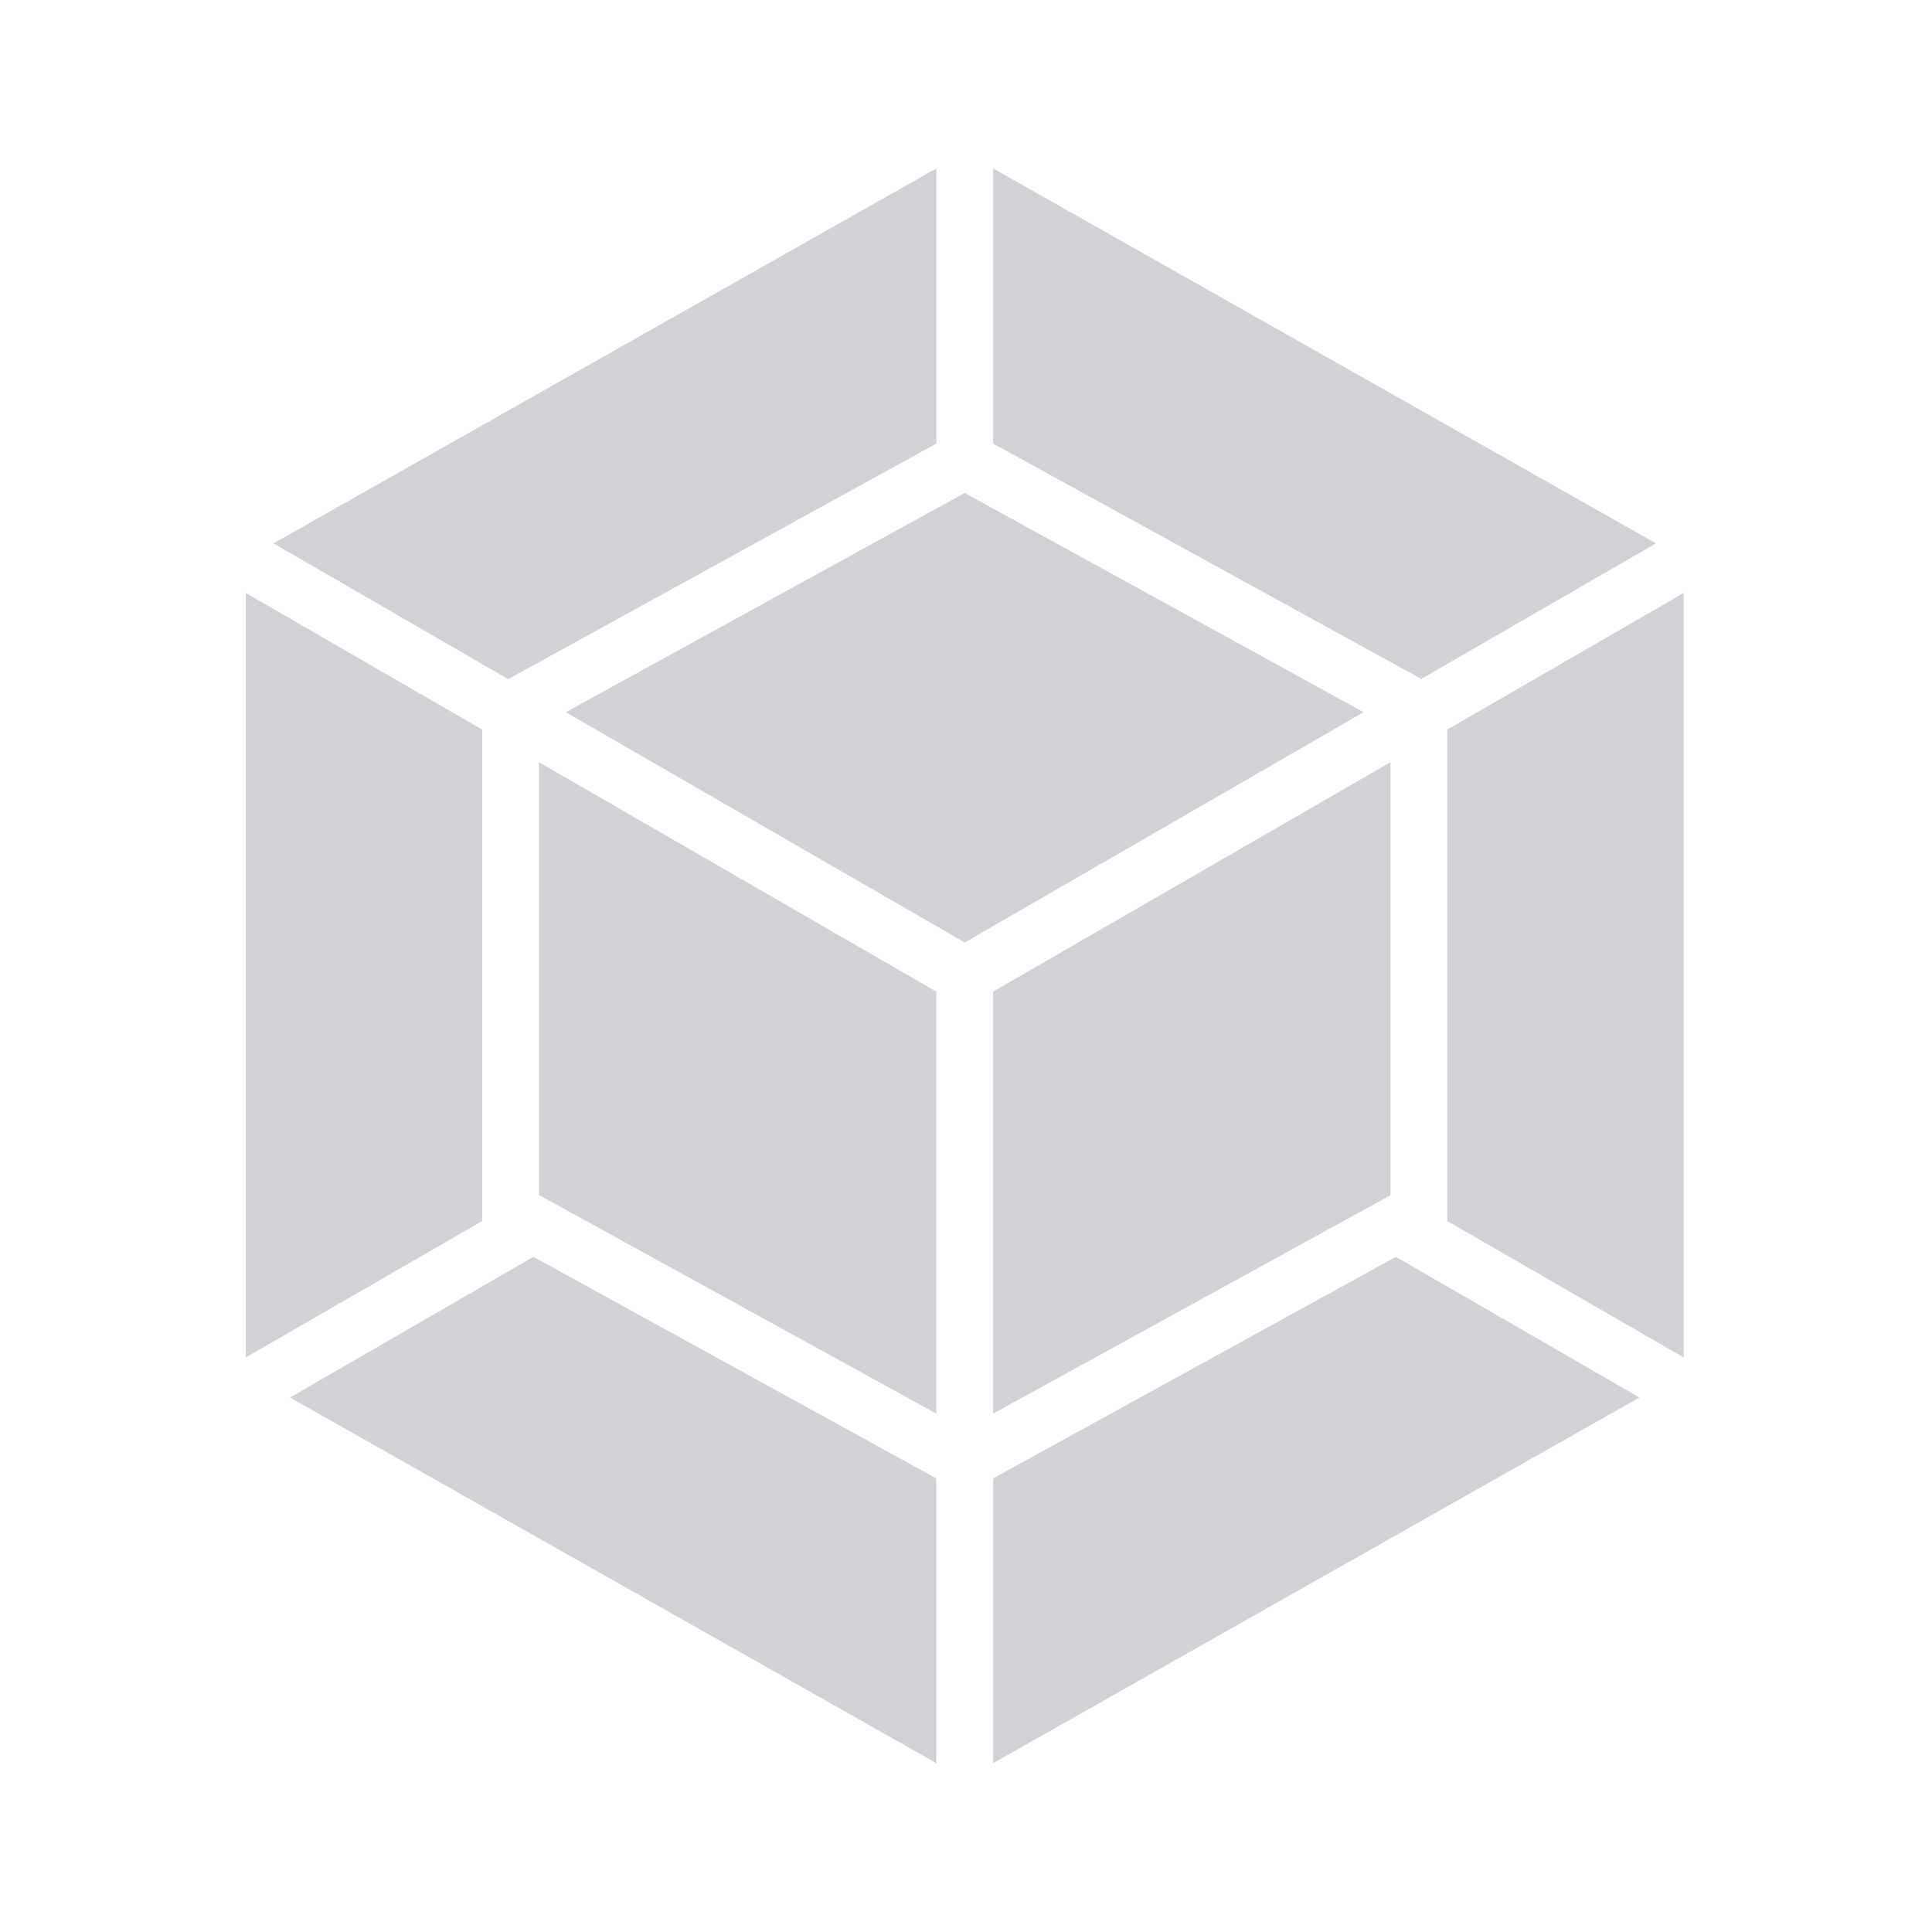
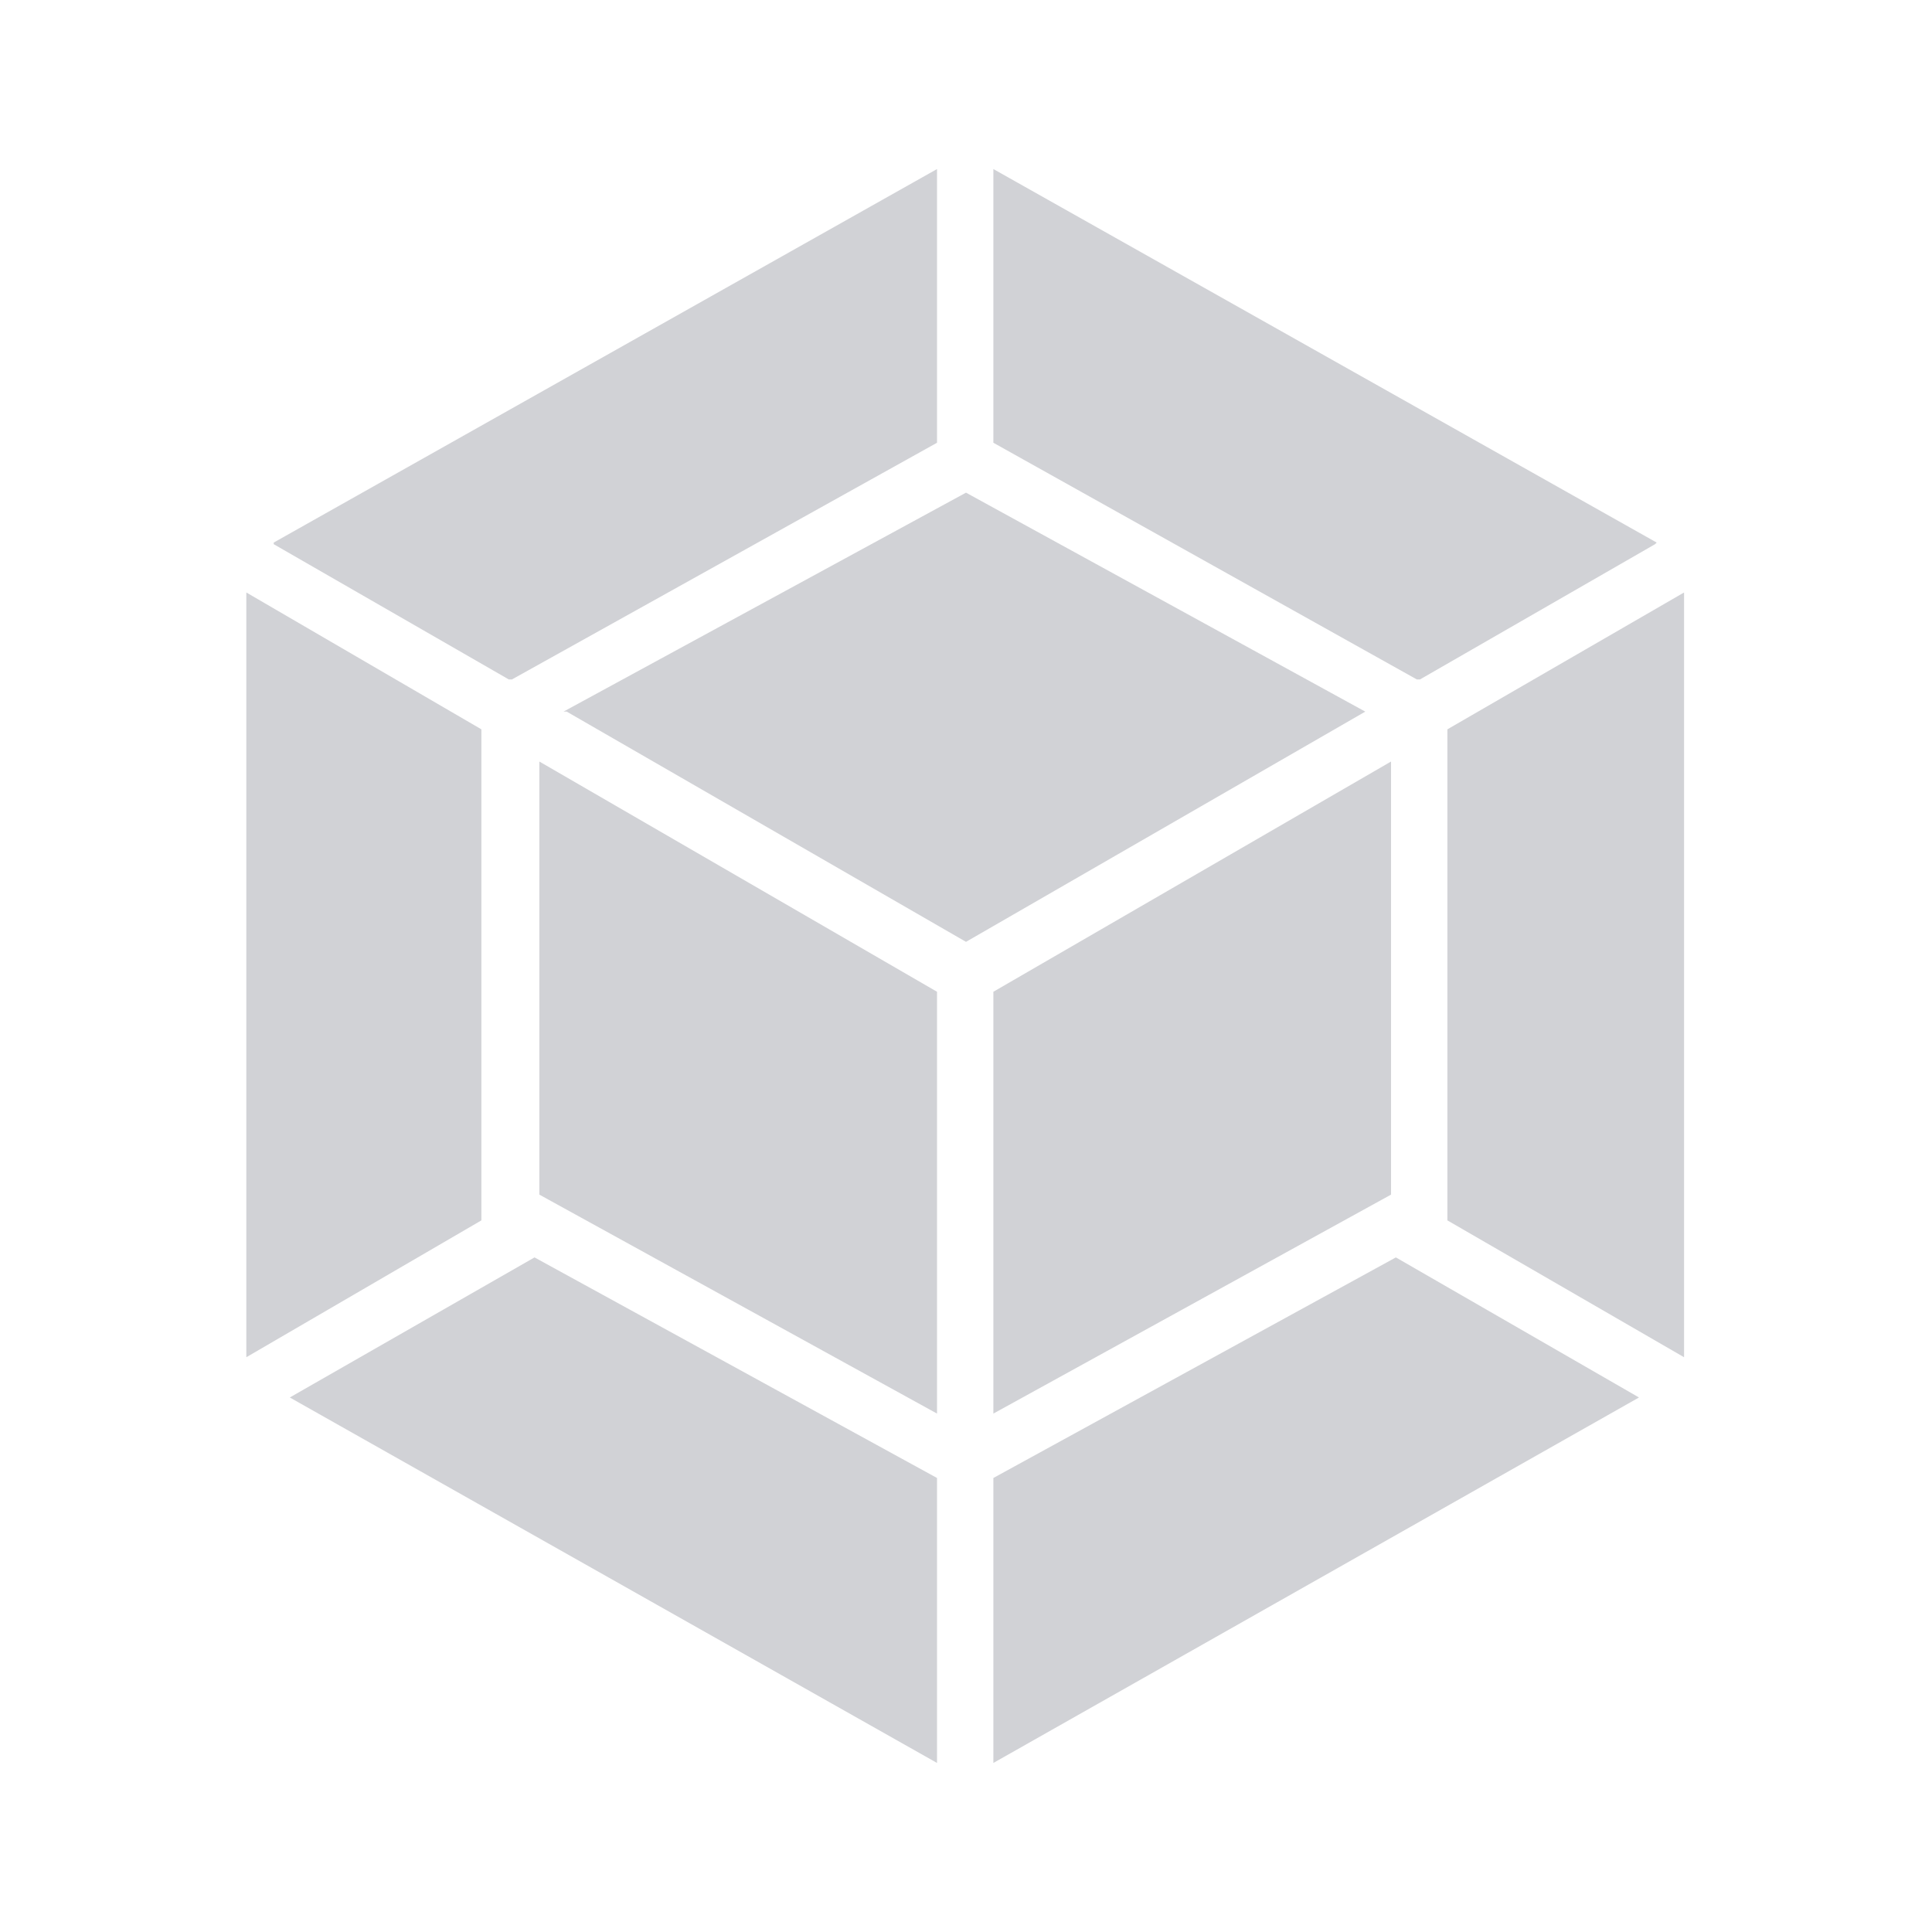
- <svg xmlns="http://www.w3.org/2000/svg" width="120" height="120" viewBox="0 0 120 120" fill="none">
-   <path d="M101.829 86.802L61.685 109.513V91.828L86.698 78.065L101.829 86.802ZM104.579 84.315V36.828L89.895 45.315V75.841L104.579 84.315ZM18.014 86.802L58.158 109.513V91.828L33.132 78.065L18.014 86.802ZM15.264 84.315V36.828L29.948 45.315V75.841L15.264 84.315ZM16.987 33.749L58.158 10.46V27.552L31.777 42.065L31.566 42.184L16.987 33.749ZM102.856 33.749L61.685 10.46V27.552L88.066 42.052L88.277 42.17L102.856 33.749Z" fill="#D1D2D6" />
-   <path d="M58.157 87.802L33.473 74.223V47.341L58.157 61.591V87.802ZM61.684 87.802L86.368 74.236V47.341L61.684 61.591V87.802ZM35.144 44.236L59.92 30.618L84.697 44.236L59.92 58.539L35.144 44.236Z" fill="#D1D2D6" />
+ <svg xmlns="http://www.w3.org/2000/svg" fill="none" viewBox="0 0 120 120">
+   <path fill="#D1D2D6" d="M101.8 86.8l-40.1 22.7V91.8l25-13.7 15.1 8.7zm2.8-2.5V36.8l-14.7 8.5v30.5l14.7 8.5zM18 86.8l40.2 22.7V91.8l-25-13.7L18 86.8zm-2.7-2.5V36.8l14.6 8.5v30.5l-14.6 8.5zM17 33.7l41.2-23.2v17L31.8 42.2h-.2L17 33.8zm85.9 0L61.7 10.5v17L88 42.2h.2l14.6-8.4zM58.2 87.8L33.5 74.2V47.3l24.7 14.3v26.2zm3.5 0l24.7-13.6V47.3L61.7 61.6v26.2zM35 44.2L60 30.6l24.8 13.6-24.8 14.3-24.8-14.3z" />
</svg>
